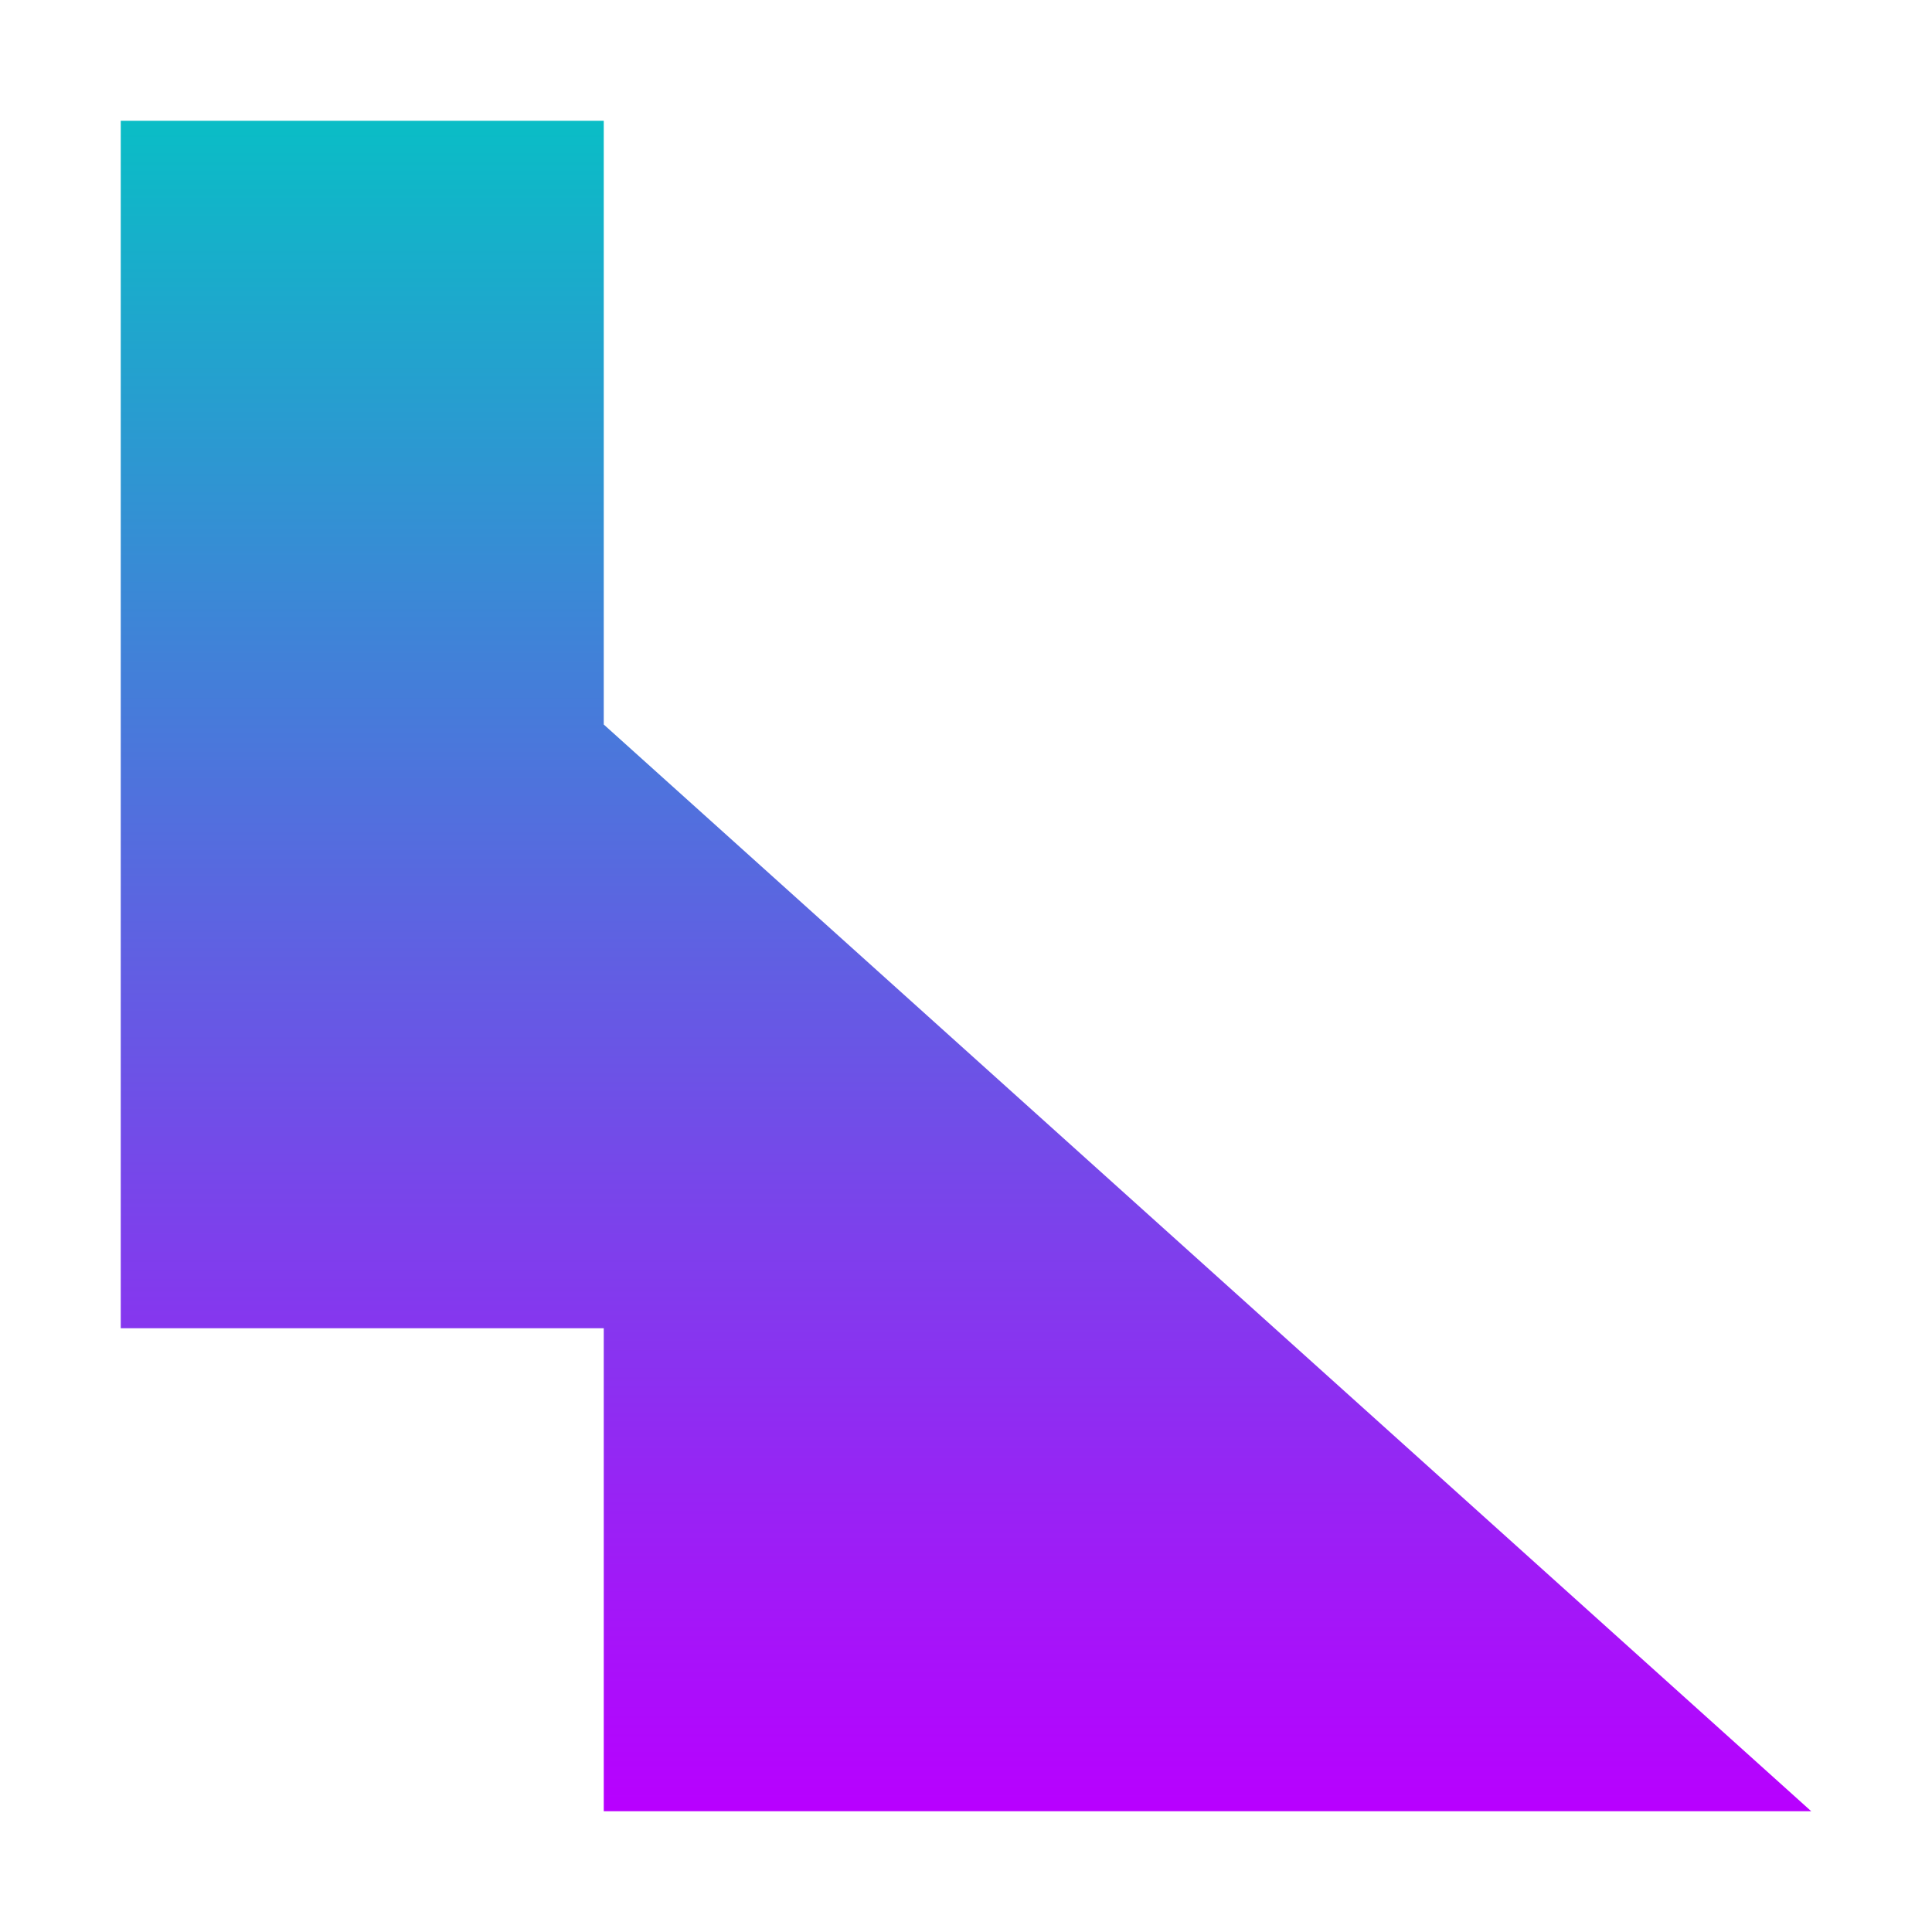
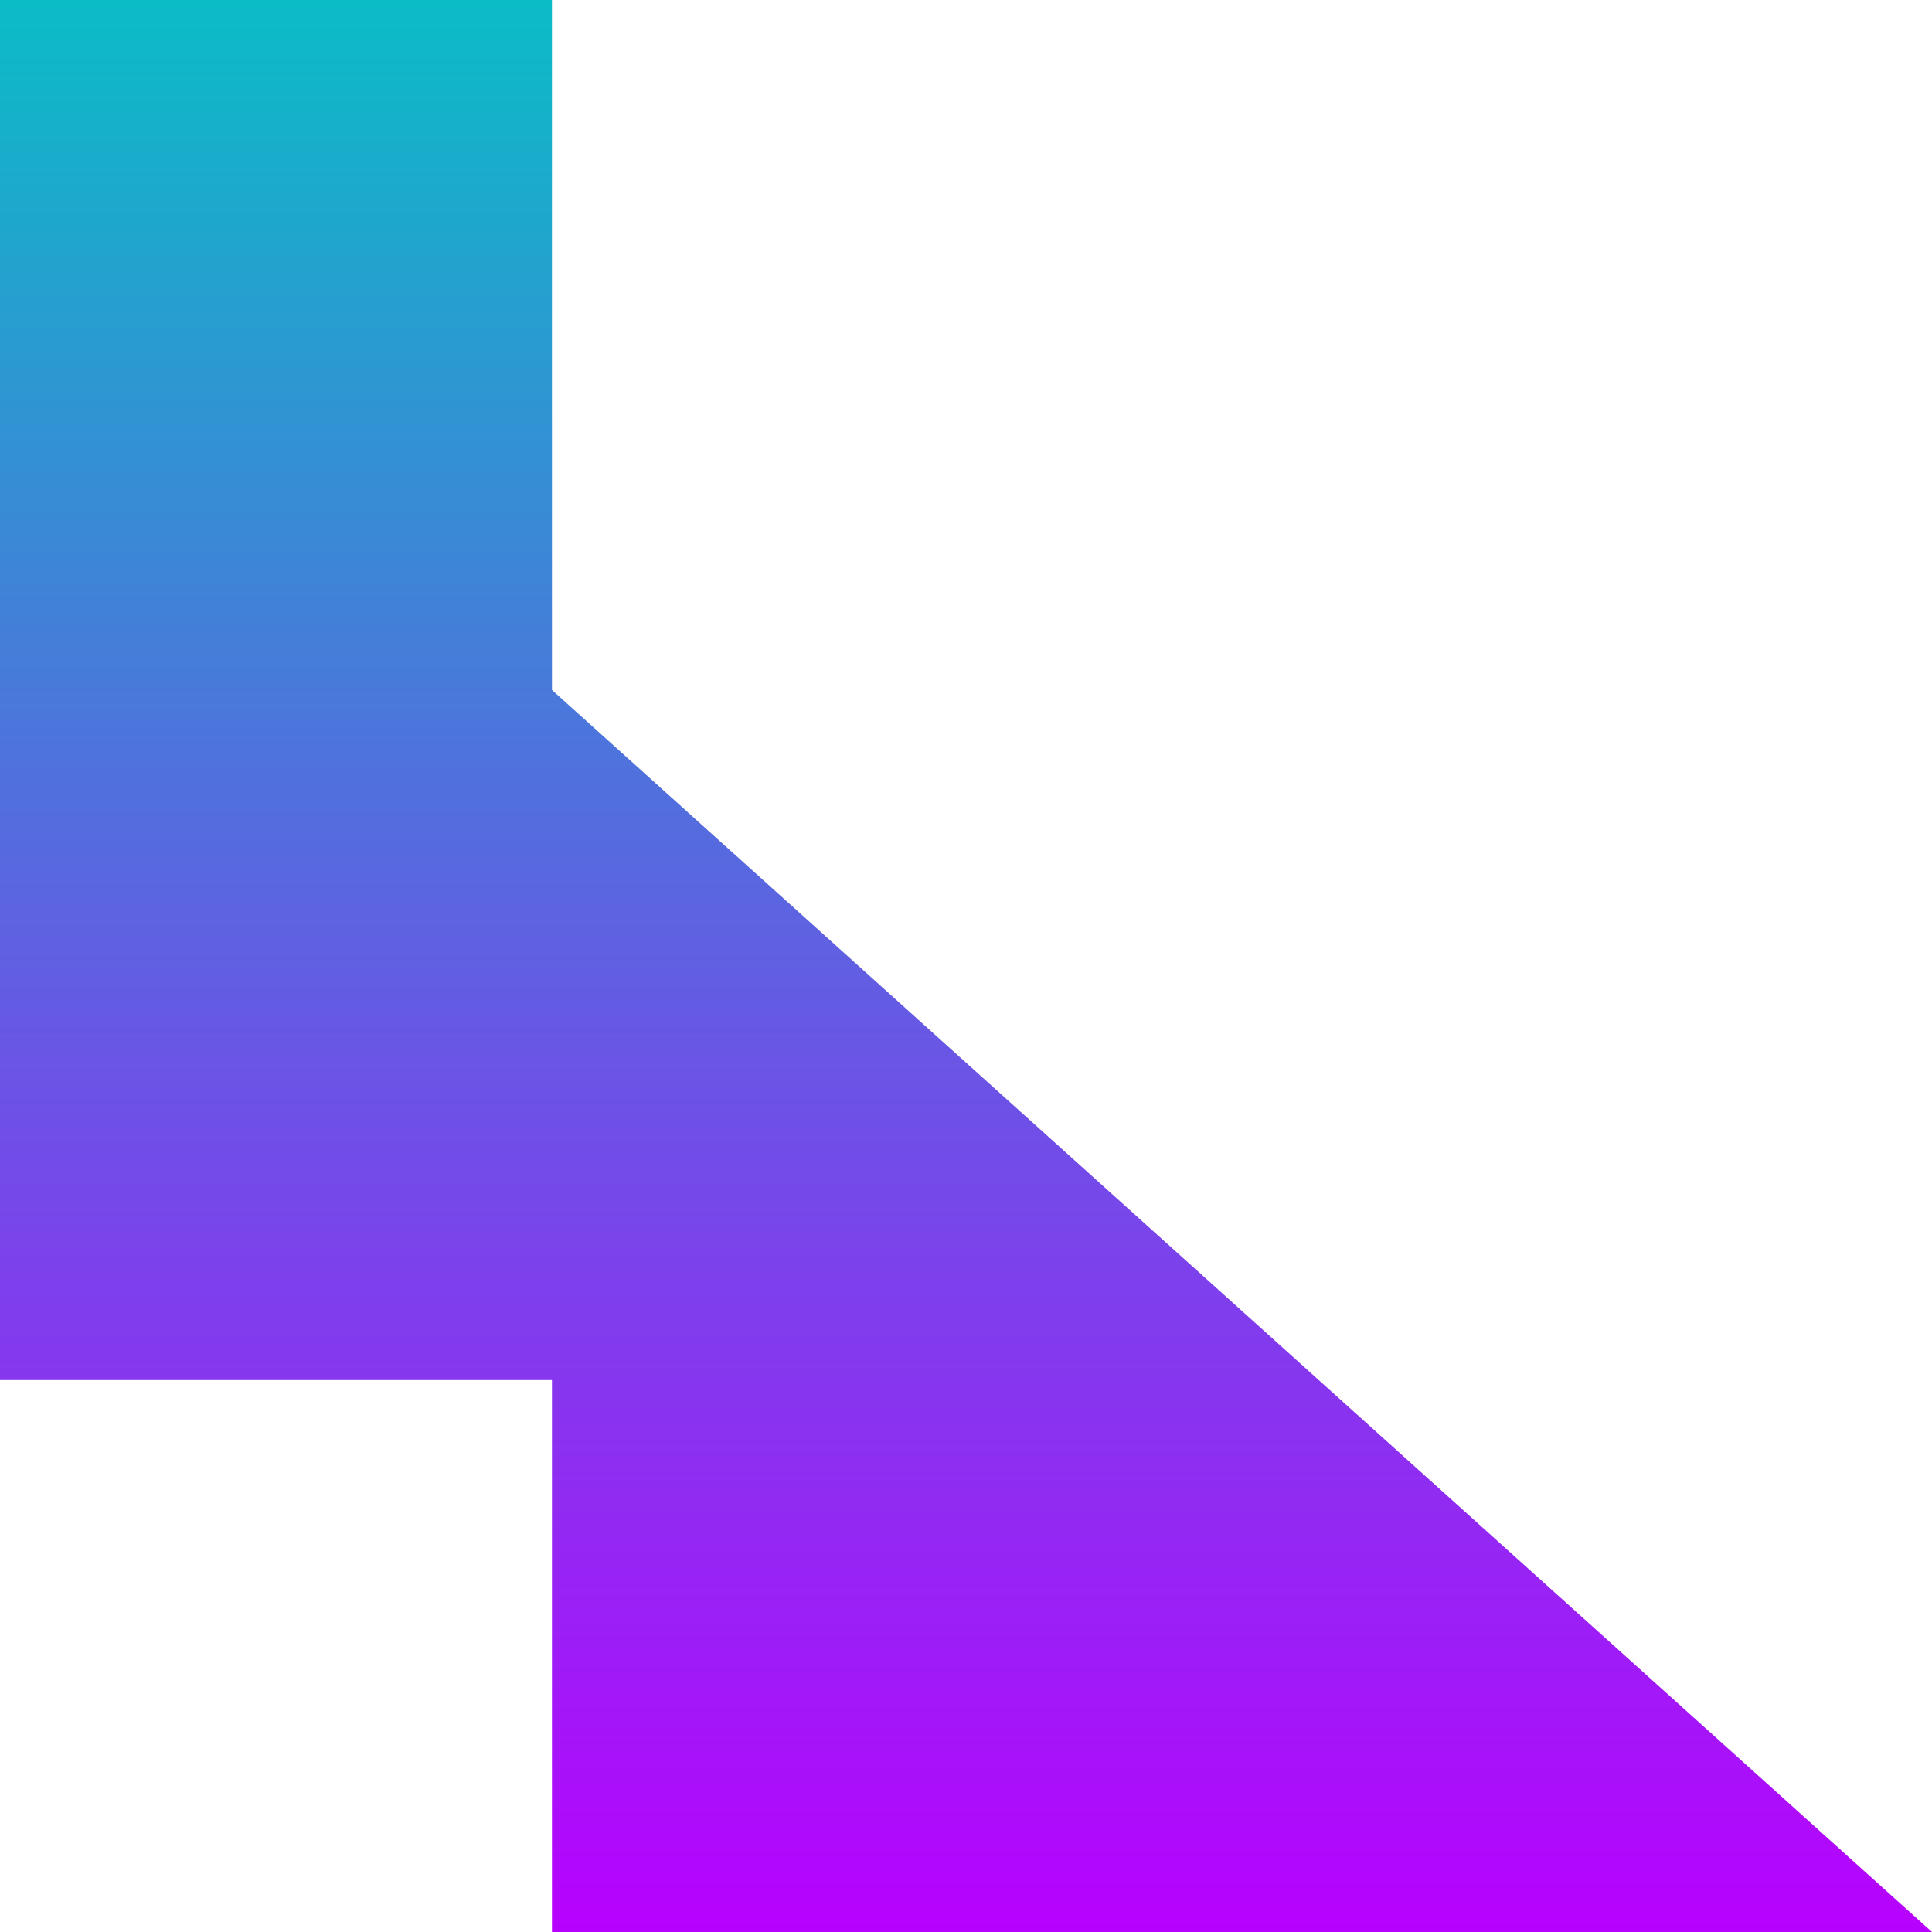
- <svg xmlns="http://www.w3.org/2000/svg" width="16" height="16" version="1.1">
+ <svg xmlns="http://www.w3.org/2000/svg" width="16" height="16" version="1.1" id="svg29">
  <defs>
    <style id="current-color-scheme" type="text/css">
-    .ColorScheme-Text { color: #0abdc6; } .ColorScheme-Highlight { color: #1AD6AB; }
-   </style>
+          .ColorScheme-Text { color: #0abdc6; } .ColorScheme-Highlight { color:#5294e2; }
+       </style>
    <linearGradient id="arrongin" x1="0%" x2="0%" y1="0%" y2="100%">
-       <stop offset="0%" stop-color="#dd9b44" stop-opacity="1" />
-       <stop offset="100%" stop-color="#ad6c16" stop-opacity="1" />
+       <stop offset="0%" style="stop-color:#dd9b44; stop-opacity:1" />
+       <stop offset="100%" style="stop-color:#ad6c16; stop-opacity:1" />
    </linearGradient>
    <linearGradient id="aurora" x1="0%" x2="0%" y1="0%" y2="100%">
-       <stop offset="0%" stop-color="#09D4DF" stop-opacity="1" />
-       <stop offset="100%" stop-color="#9269F4" stop-opacity="1" />
-     </linearGradient>
-     <linearGradient id="cyberblue" x1="0%" x2="0%" y1="0%" y2="100%">
-       <stop offset="0%" stop-color="#07B3FF" stop-opacity="1" />
-       <stop offset="100%" stop-color="#007DE8" stop-opacity="1" />
+       <stop offset="0%" style="stop-color:#09D4DF; stop-opacity:1" />
+       <stop offset="100%" style="stop-color:#9269F4; stop-opacity:1" />
    </linearGradient>
    <linearGradient id="cyberneon" x1="0%" x2="0%" y1="0%" y2="100%">
-       <stop offset="0%" stop-color="#0abdc6" stop-opacity="1" />
-       <stop offset="100%" stop-color="#ea00d9" stop-opacity="1" />
+       <stop offset="0" style="stop-color:#0abdc6; stop-opacity:1" />
+       <stop offset="1" style="stop-color:#ea00d9; stop-opacity:1" />
    </linearGradient>
    <linearGradient id="fitdance" x1="0%" x2="0%" y1="0%" y2="100%">
-       <stop offset="0%" stop-color="#1AD6AB" stop-opacity="1" />
-       <stop offset="100%" stop-color="#329DB6" stop-opacity="1" />
+       <stop offset="0%" style="stop-color:#1AD6AB; stop-opacity:1" />
+       <stop offset="100%" style="stop-color:#329DB6; stop-opacity:1" />
    </linearGradient>
    <linearGradient id="oomox" x1="0%" x2="0%" y1="0%" y2="100%">
-       <stop offset="0%" stop-color="#0abdc6" stop-opacity="1" />
-       <stop offset="100%" stop-color="#b800ff" stop-opacity="1" />
+       <stop offset="0%" style="stop-color:#0abdc6; stop-opacity:1" />
+       <stop offset="100%" style="stop-color:#b800ff; stop-opacity:1" />
    </linearGradient>
    <linearGradient id="rainblue" x1="0%" x2="0%" y1="0%" y2="100%">
-       <stop offset="0%" stop-color="#00F260" stop-opacity="1" />
-       <stop offset="100%" stop-color="#0575E6" stop-opacity="1" />
-     </linearGradient>
-     <linearGradient id="redcarbon" x1="0%" x2="0%" y1="0%" y2="100%">
-       <stop offset="0%" stop-color="#FF6D57" stop-opacity="1" />
-       <stop offset="50%" stop-color="#FF5160" stop-opacity="1" />
-       <stop offset="100%" stop-color="#F50F22" stop-opacity="1" />
+       <stop offset="0%" style="stop-color:#00F260; stop-opacity:1" />
+       <stop offset="100%" style="stop-color:#0575E6; stop-opacity:1" />
    </linearGradient>
    <linearGradient id="sunrise" x1="0%" x2="0%" y1="0%" y2="100%">
-       <stop offset="0%" stop-color="#FF8501" stop-opacity="1" />
-       <stop offset="100%" stop-color="#FFCB01" stop-opacity="1" />
+       <stop offset="0%" style="stop-color: #FF8501; stop-opacity:1" />
+       <stop offset="100%" style="stop-color: #FFCB01; stop-opacity:1" />
    </linearGradient>
    <linearGradient id="telinkrin" x1="0%" x2="0%" y1="0%" y2="100%">
-       <stop offset="0%" stop-color="#b2ced6" stop-opacity="1" />
-       <stop offset="100%" stop-color="#6da5b7" stop-opacity="1" />
+       <stop offset="0%" style="stop-color: #b2ced6; stop-opacity:1" />
+       <stop offset="100%" style="stop-color: #6da5b7; stop-opacity:1" />
    </linearGradient>
    <linearGradient id="60spsycho" x1="0%" x2="0%" y1="0%" y2="100%">
-       <stop offset="0%" stop-color="#df5940" stop-opacity="1" />
-       <stop offset="25%" stop-color="#d8d15f" stop-opacity="1" />
-       <stop offset="50%" stop-color="#e9882a" stop-opacity="1" />
-       <stop offset="100%" stop-color="#279362" stop-opacity="1" />
+       <stop offset="0%" style="stop-color: #df5940; stop-opacity:1" />
+       <stop offset="25%" style="stop-color: #d8d15f; stop-opacity:1" />
+       <stop offset="50%" style="stop-color: #e9882a; stop-opacity:1" />
+       <stop offset="100%" style="stop-color: #279362; stop-opacity:1" />
    </linearGradient>
    <linearGradient id="90ssummer" x1="0%" x2="0%" y1="0%" y2="100%">
-       <stop offset="0%" stop-color="#f618c7" stop-opacity="1" />
-       <stop offset="20%" stop-color="#94ffab" stop-opacity="1" />
-       <stop offset="50%" stop-color="#fbfd54" stop-opacity="1" />
-       <stop offset="100%" stop-color="#0f83ae" stop-opacity="1" />
+       <stop offset="0%" style="stop-color: #f618c7; stop-opacity:1" />
+       <stop offset="20%" style="stop-color: #94ffab; stop-opacity:1" />
+       <stop offset="50%" style="stop-color: #fbfd54; stop-opacity:1" />
+       <stop offset="100%" style="stop-color: #0f83ae; stop-opacity:1" />
    </linearGradient>
  </defs>
-   <path fill="url(#oomox)" class="ColorScheme-Text" d="M 1 1 L 1 11 L 2.166 11 L 5 11 L 5 15 L 5.666 15 L 12.666 15 L 13.35 15 L 15 15 L 5 6 L 5 2.166 L 5 1 L 2.166 1 L 1 1 z" />
+   <path class="ColorScheme-Text" d="M 0,0 V 11.429 H 1.333 4.571 V 16 H 5.333 13.333 14.114 16 L 4.571,5.714 V 1.333 0 H 1.333 Z" id="path29" style="fill:url(#oomox);stroke-width:1.143" />
</svg>
